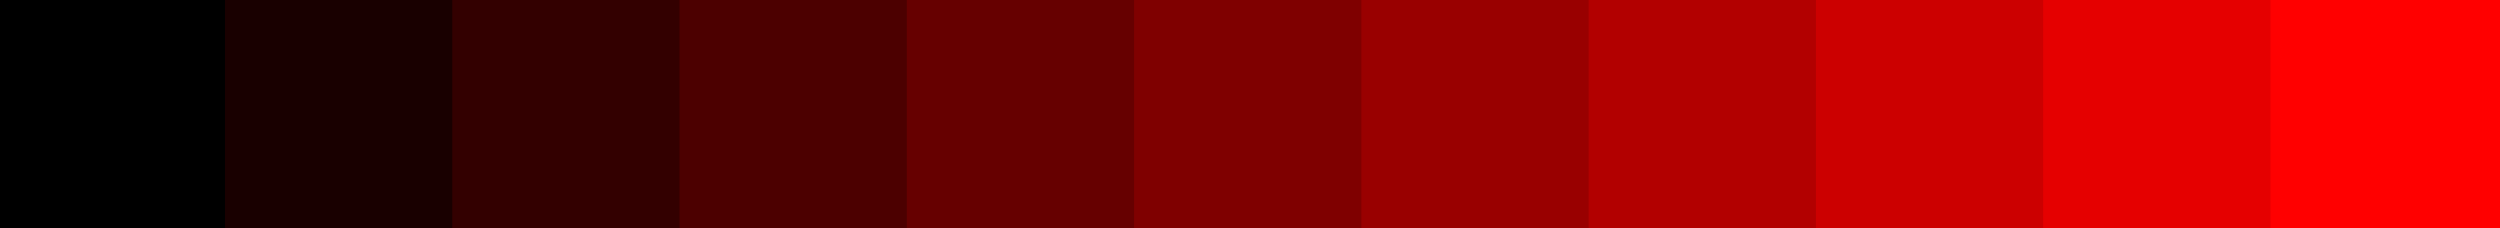
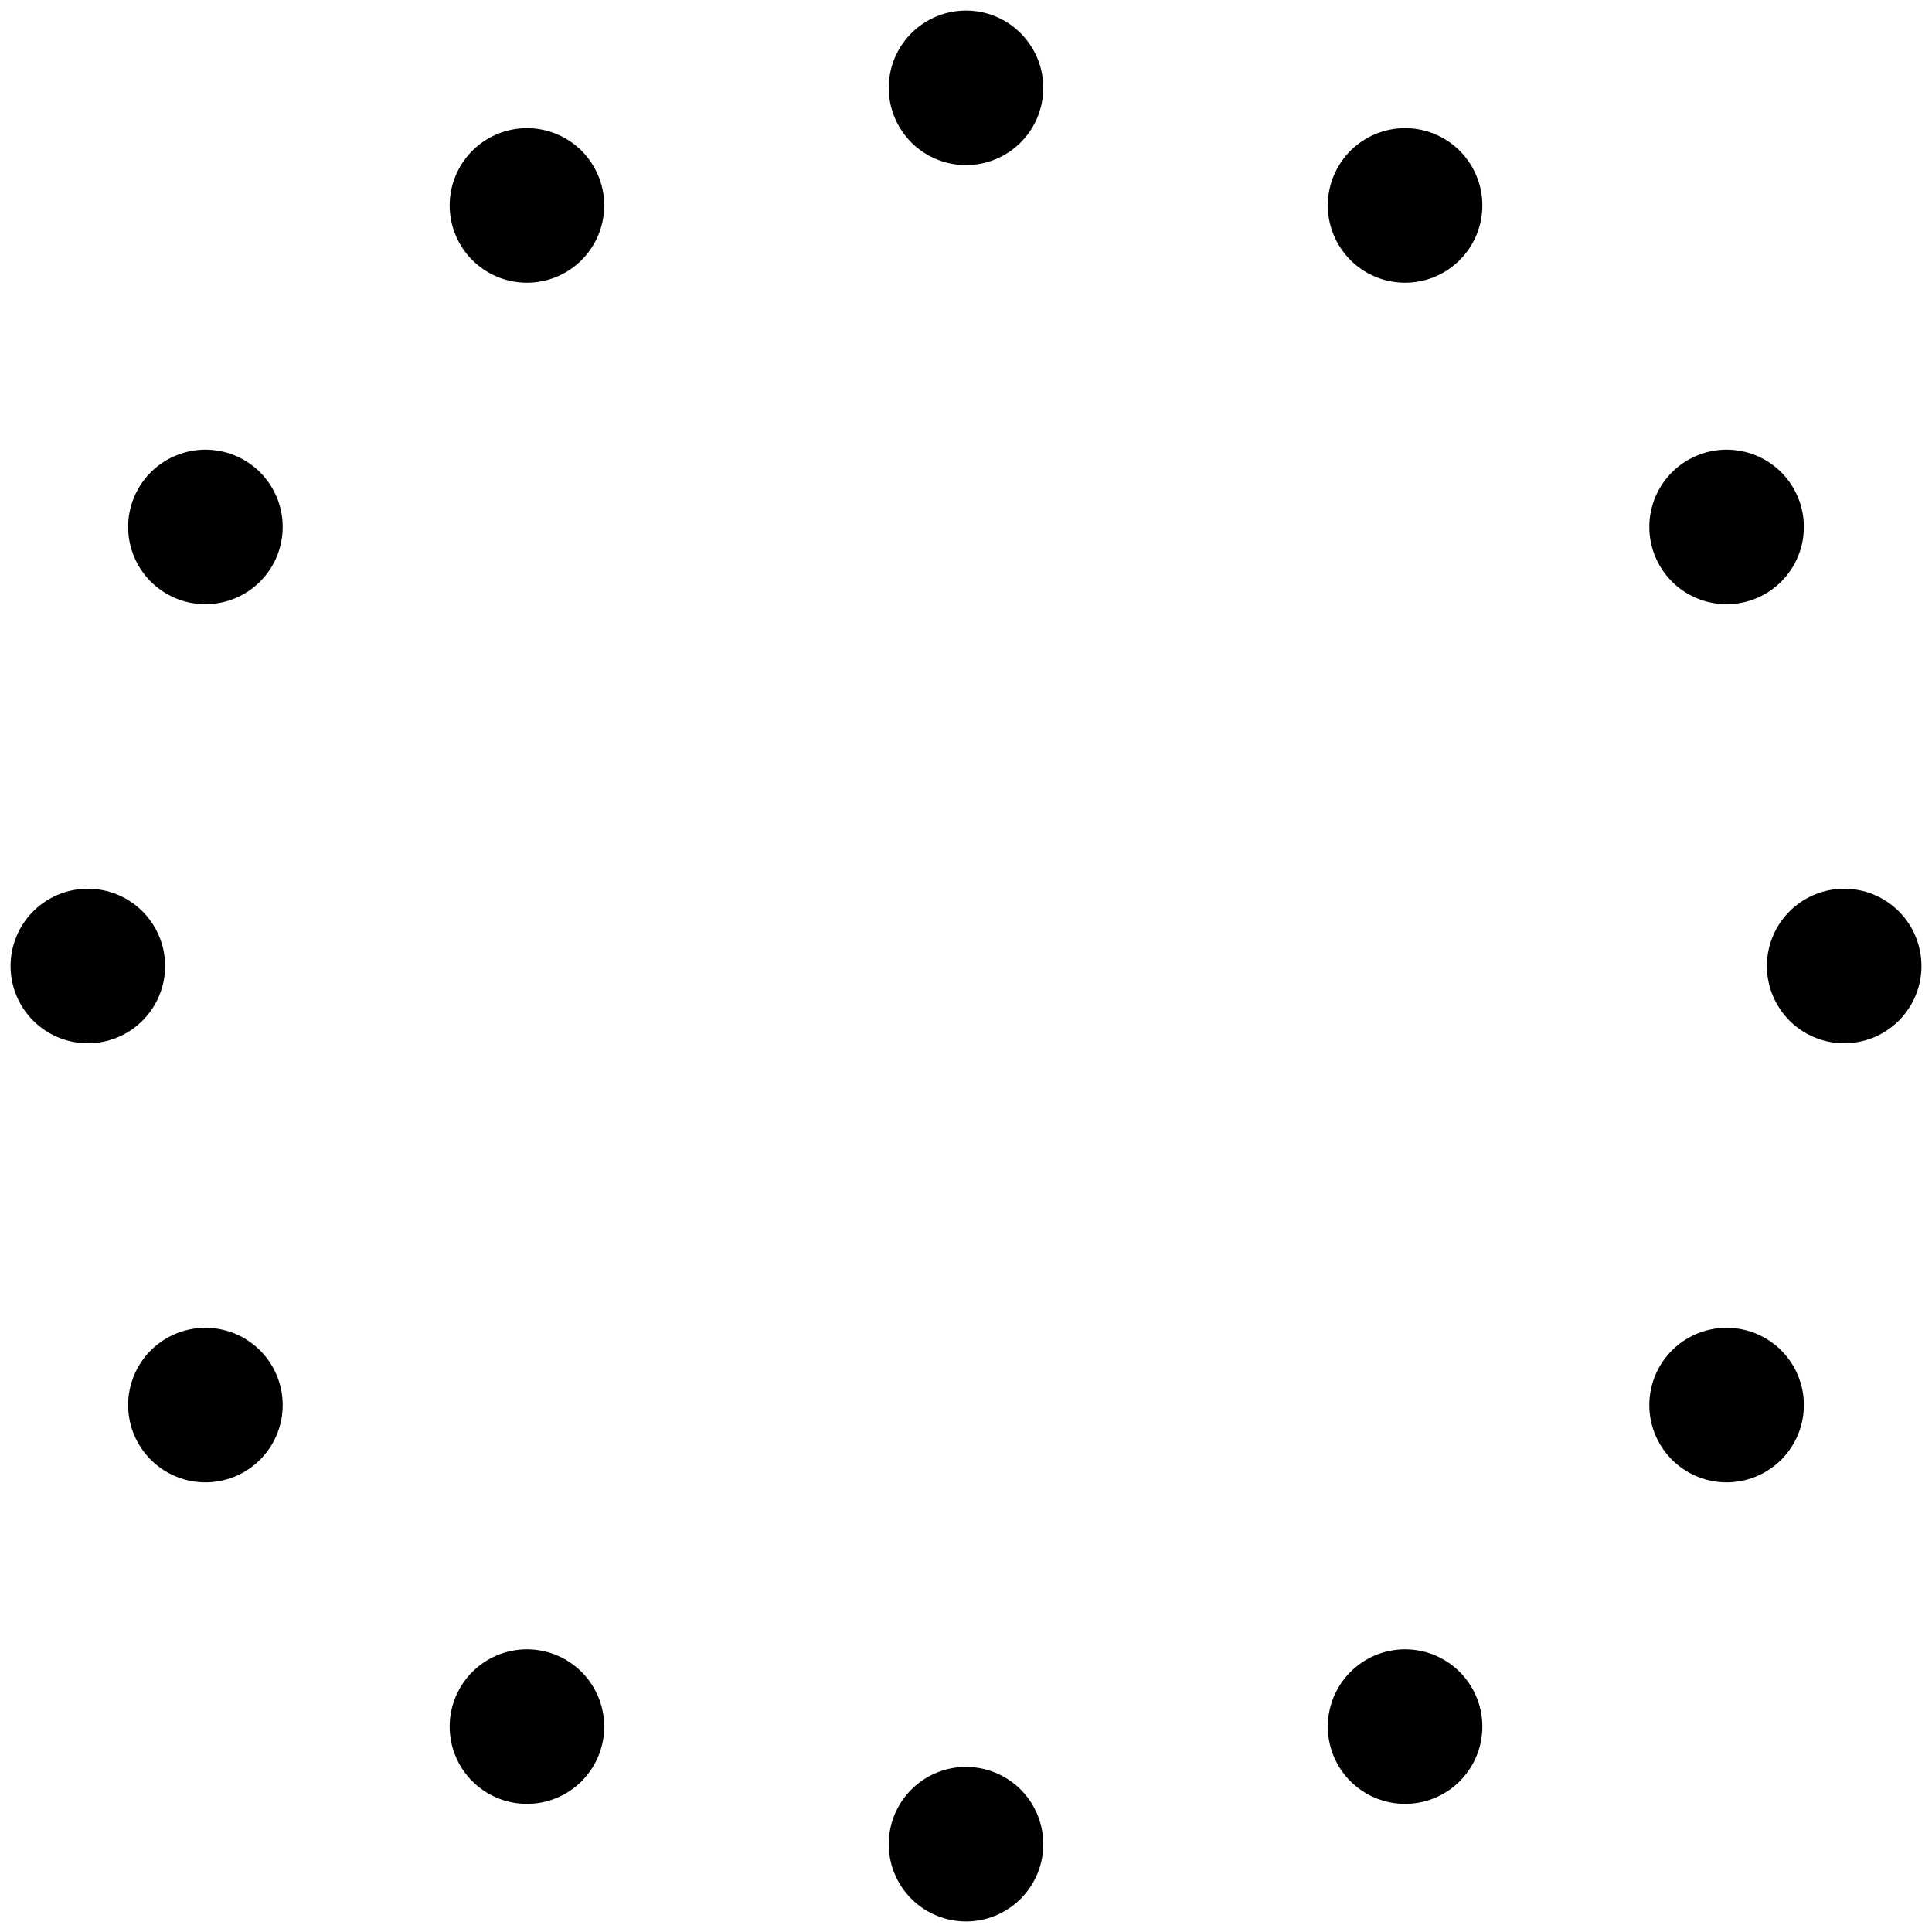
- <svg xmlns="http://www.w3.org/2000/svg" width="550pt" height="50pt" viewBox="0 0 550 50" version="1.1">
-   <g id="surface242">
-     <path style="fill-rule:evenodd;fill:rgb(0%,0%,0%);fill-opacity:1;stroke-width:1;stroke-linecap:round;stroke-linejoin:round;stroke:rgb(0%,0%,0%);stroke-opacity:1;stroke-miterlimit:10;" d="M 0 50 C 16.668 50 33.332 50 50 50 C 50 33.332 50 16.668 50 0 C 33.332 0 16.668 0 0 0 C 0 16.668 0 33.332 0 50 " />
-     <path style="fill-rule:evenodd;fill:rgb(9.804%,0%,0%);fill-opacity:1;stroke-width:1;stroke-linecap:round;stroke-linejoin:round;stroke:rgb(9.804%,0%,0%);stroke-opacity:1;stroke-miterlimit:10;" d="M 50 50 C 66.668 50 83.332 50 100 50 C 100 33.332 100 16.668 100 0 C 83.332 0 66.668 0 50 0 C 50 16.668 50 33.332 50 50 " />
-     <path style="fill-rule:evenodd;fill:rgb(20%,0%,0%);fill-opacity:1;stroke-width:1;stroke-linecap:round;stroke-linejoin:round;stroke:rgb(20%,0%,0%);stroke-opacity:1;stroke-miterlimit:10;" d="M 100 50 C 116.668 50 133.332 50 150 50 C 150 33.332 150 16.668 150 0 C 133.332 0 116.668 0 100 0 C 100 16.668 100 33.332 100 50 " />
-     <path style="fill-rule:evenodd;fill:rgb(29.804%,0%,0%);fill-opacity:1;stroke-width:1;stroke-linecap:round;stroke-linejoin:round;stroke:rgb(29.804%,0%,0%);stroke-opacity:1;stroke-miterlimit:10;" d="M 150 50 C 166.668 50 183.332 50 200 50 C 200 33.332 200 16.668 200 0 C 183.332 0 166.668 0 150 0 C 150 16.668 150 33.332 150 50 " />
-     <path style="fill-rule:evenodd;fill:rgb(40%,0%,0%);fill-opacity:1;stroke-width:1;stroke-linecap:round;stroke-linejoin:round;stroke:rgb(40%,0%,0%);stroke-opacity:1;stroke-miterlimit:10;" d="M 200 50 C 216.668 50 233.332 50 250 50 C 250 33.332 250 16.668 250 0 C 233.332 0 216.668 0 200 0 C 200 16.668 200 33.332 200 50 " />
-     <path style="fill-rule:evenodd;fill:rgb(49.804%,0%,0%);fill-opacity:1;stroke-width:1;stroke-linecap:round;stroke-linejoin:round;stroke:rgb(49.804%,0%,0%);stroke-opacity:1;stroke-miterlimit:10;" d="M 250 50 C 266.668 50 283.332 50 300 50 C 300 33.332 300 16.668 300 0 C 283.332 0 266.668 0 250 0 C 250 16.668 250 33.332 250 50 " />
-     <path style="fill-rule:evenodd;fill:rgb(60%,0%,0%);fill-opacity:1;stroke-width:1;stroke-linecap:round;stroke-linejoin:round;stroke:rgb(60%,0%,0%);stroke-opacity:1;stroke-miterlimit:10;" d="M 300 50 C 316.668 50 333.332 50 350 50 C 350 33.332 350 16.668 350 0 C 333.332 0 316.668 0 300 0 C 300 16.668 300 33.332 300 50 " />
-     <path style="fill-rule:evenodd;fill:rgb(69.804%,0%,0%);fill-opacity:1;stroke-width:1;stroke-linecap:round;stroke-linejoin:round;stroke:rgb(69.804%,0%,0%);stroke-opacity:1;stroke-miterlimit:10;" d="M 350 50 C 366.668 50 383.332 50 400 50 C 400 33.332 400 16.668 400 0 C 383.332 0 366.668 0 350 0 C 350 16.668 350 33.332 350 50 " />
-     <path style="fill-rule:evenodd;fill:rgb(80%,0%,0%);fill-opacity:1;stroke-width:1;stroke-linecap:round;stroke-linejoin:round;stroke:rgb(80%,0%,0%);stroke-opacity:1;stroke-miterlimit:10;" d="M 400 50 C 416.668 50 433.332 50 450 50 C 450 33.332 450 16.668 450 0 C 433.332 0 416.668 0 400 0 C 400 16.668 400 33.332 400 50 " />
-     <path style="fill-rule:evenodd;fill:rgb(89.804%,0%,0%);fill-opacity:1;stroke-width:1;stroke-linecap:round;stroke-linejoin:round;stroke:rgb(89.804%,0%,0%);stroke-opacity:1;stroke-miterlimit:10;" d="M 450 50 C 466.668 50 483.332 50 500 50 C 500 33.332 500 16.668 500 0 C 483.332 0 466.668 0 450 0 C 450 16.668 450 33.332 450 50 " />
-     <path style="fill-rule:evenodd;fill:rgb(100%,0%,0%);fill-opacity:1;stroke-width:1;stroke-linecap:round;stroke-linejoin:round;stroke:rgb(100%,0%,0%);stroke-opacity:1;stroke-miterlimit:10;" d="M 500 50 C 516.668 50 533.332 50 550 50 C 550 33.332 550 16.668 550 0 C 533.332 0 516.668 0 500 0 C 500 16.668 500 33.332 500 50 " />
+ <svg xmlns="http://www.w3.org/2000/svg" width="50pt" height="50pt" viewBox="0 0 50 50" version="1.1">
+   <g id="surface269">
+     <path style="fill-rule:evenodd;fill:rgb(0%,0%,0%);fill-opacity:1;stroke-width:4;stroke-linecap:round;stroke-linejoin:round;stroke:rgb(0%,0%,0%);stroke-opacity:1;stroke-miterlimit:10;" d="M 47.727 25 C 47.727 25 47.727 25 47.727 25 " />
+     <path style="fill-rule:evenodd;fill:rgb(0%,0%,0%);fill-opacity:1;stroke-width:4;stroke-linecap:round;stroke-linejoin:round;stroke:rgb(0%,0%,0%);stroke-opacity:1;stroke-miterlimit:10;" d="M 44.684 13.637 C 44.684 13.637 44.684 13.637 44.684 13.637 " />
+     <path style="fill-rule:evenodd;fill:rgb(0%,0%,0%);fill-opacity:1;stroke-width:4;stroke-linecap:round;stroke-linejoin:round;stroke:rgb(0%,0%,0%);stroke-opacity:1;stroke-miterlimit:10;" d="M 36.363 5.316 C 36.363 5.316 36.363 5.316 36.363 5.316 " />
+     <path style="fill-rule:evenodd;fill:rgb(0%,0%,0%);fill-opacity:1;stroke-width:4;stroke-linecap:round;stroke-linejoin:round;stroke:rgb(0%,0%,0%);stroke-opacity:1;stroke-miterlimit:10;" d="M 25 2.273 C 25 2.273 25 2.273 25 2.273 " />
+     <path style="fill-rule:evenodd;fill:rgb(0%,0%,0%);fill-opacity:1;stroke-width:4;stroke-linecap:round;stroke-linejoin:round;stroke:rgb(0%,0%,0%);stroke-opacity:1;stroke-miterlimit:10;" d="M 13.637 5.316 C 13.637 5.316 13.637 5.316 13.637 5.316 " />
+     <path style="fill-rule:evenodd;fill:rgb(0%,0%,0%);fill-opacity:1;stroke-width:4;stroke-linecap:round;stroke-linejoin:round;stroke:rgb(0%,0%,0%);stroke-opacity:1;stroke-miterlimit:10;" d="M 5.316 13.637 C 5.316 13.637 5.316 13.637 5.316 13.637 " />
+     <path style="fill-rule:evenodd;fill:rgb(0%,0%,0%);fill-opacity:1;stroke-width:4;stroke-linecap:round;stroke-linejoin:round;stroke:rgb(0%,0%,0%);stroke-opacity:1;stroke-miterlimit:10;" d="M 2.273 25 C 2.273 25 2.273 25 2.273 25 " />
+     <path style="fill-rule:evenodd;fill:rgb(0%,0%,0%);fill-opacity:1;stroke-width:4;stroke-linecap:round;stroke-linejoin:round;stroke:rgb(0%,0%,0%);stroke-opacity:1;stroke-miterlimit:10;" d="M 5.316 36.363 C 5.316 36.363 5.316 36.363 5.316 36.363 " />
+     <path style="fill-rule:evenodd;fill:rgb(0%,0%,0%);fill-opacity:1;stroke-width:4;stroke-linecap:round;stroke-linejoin:round;stroke:rgb(0%,0%,0%);stroke-opacity:1;stroke-miterlimit:10;" d="M 13.637 44.684 C 13.637 44.684 13.637 44.684 13.637 44.684 " />
+     <path style="fill-rule:evenodd;fill:rgb(0%,0%,0%);fill-opacity:1;stroke-width:4;stroke-linecap:round;stroke-linejoin:round;stroke:rgb(0%,0%,0%);stroke-opacity:1;stroke-miterlimit:10;" d="M 25 47.727 C 25 47.727 25 47.727 25 47.727 " />
+     <path style="fill-rule:evenodd;fill:rgb(0%,0%,0%);fill-opacity:1;stroke-width:4;stroke-linecap:round;stroke-linejoin:round;stroke:rgb(0%,0%,0%);stroke-opacity:1;stroke-miterlimit:10;" d="M 36.363 44.684 C 36.363 44.684 36.363 44.684 36.363 44.684 " />
+     <path style="fill-rule:evenodd;fill:rgb(0%,0%,0%);fill-opacity:1;stroke-width:4;stroke-linecap:round;stroke-linejoin:round;stroke:rgb(0%,0%,0%);stroke-opacity:1;stroke-miterlimit:10;" d="M 44.684 36.363 C 44.684 36.363 44.684 36.363 44.684 36.363 " />
  </g>
</svg>
